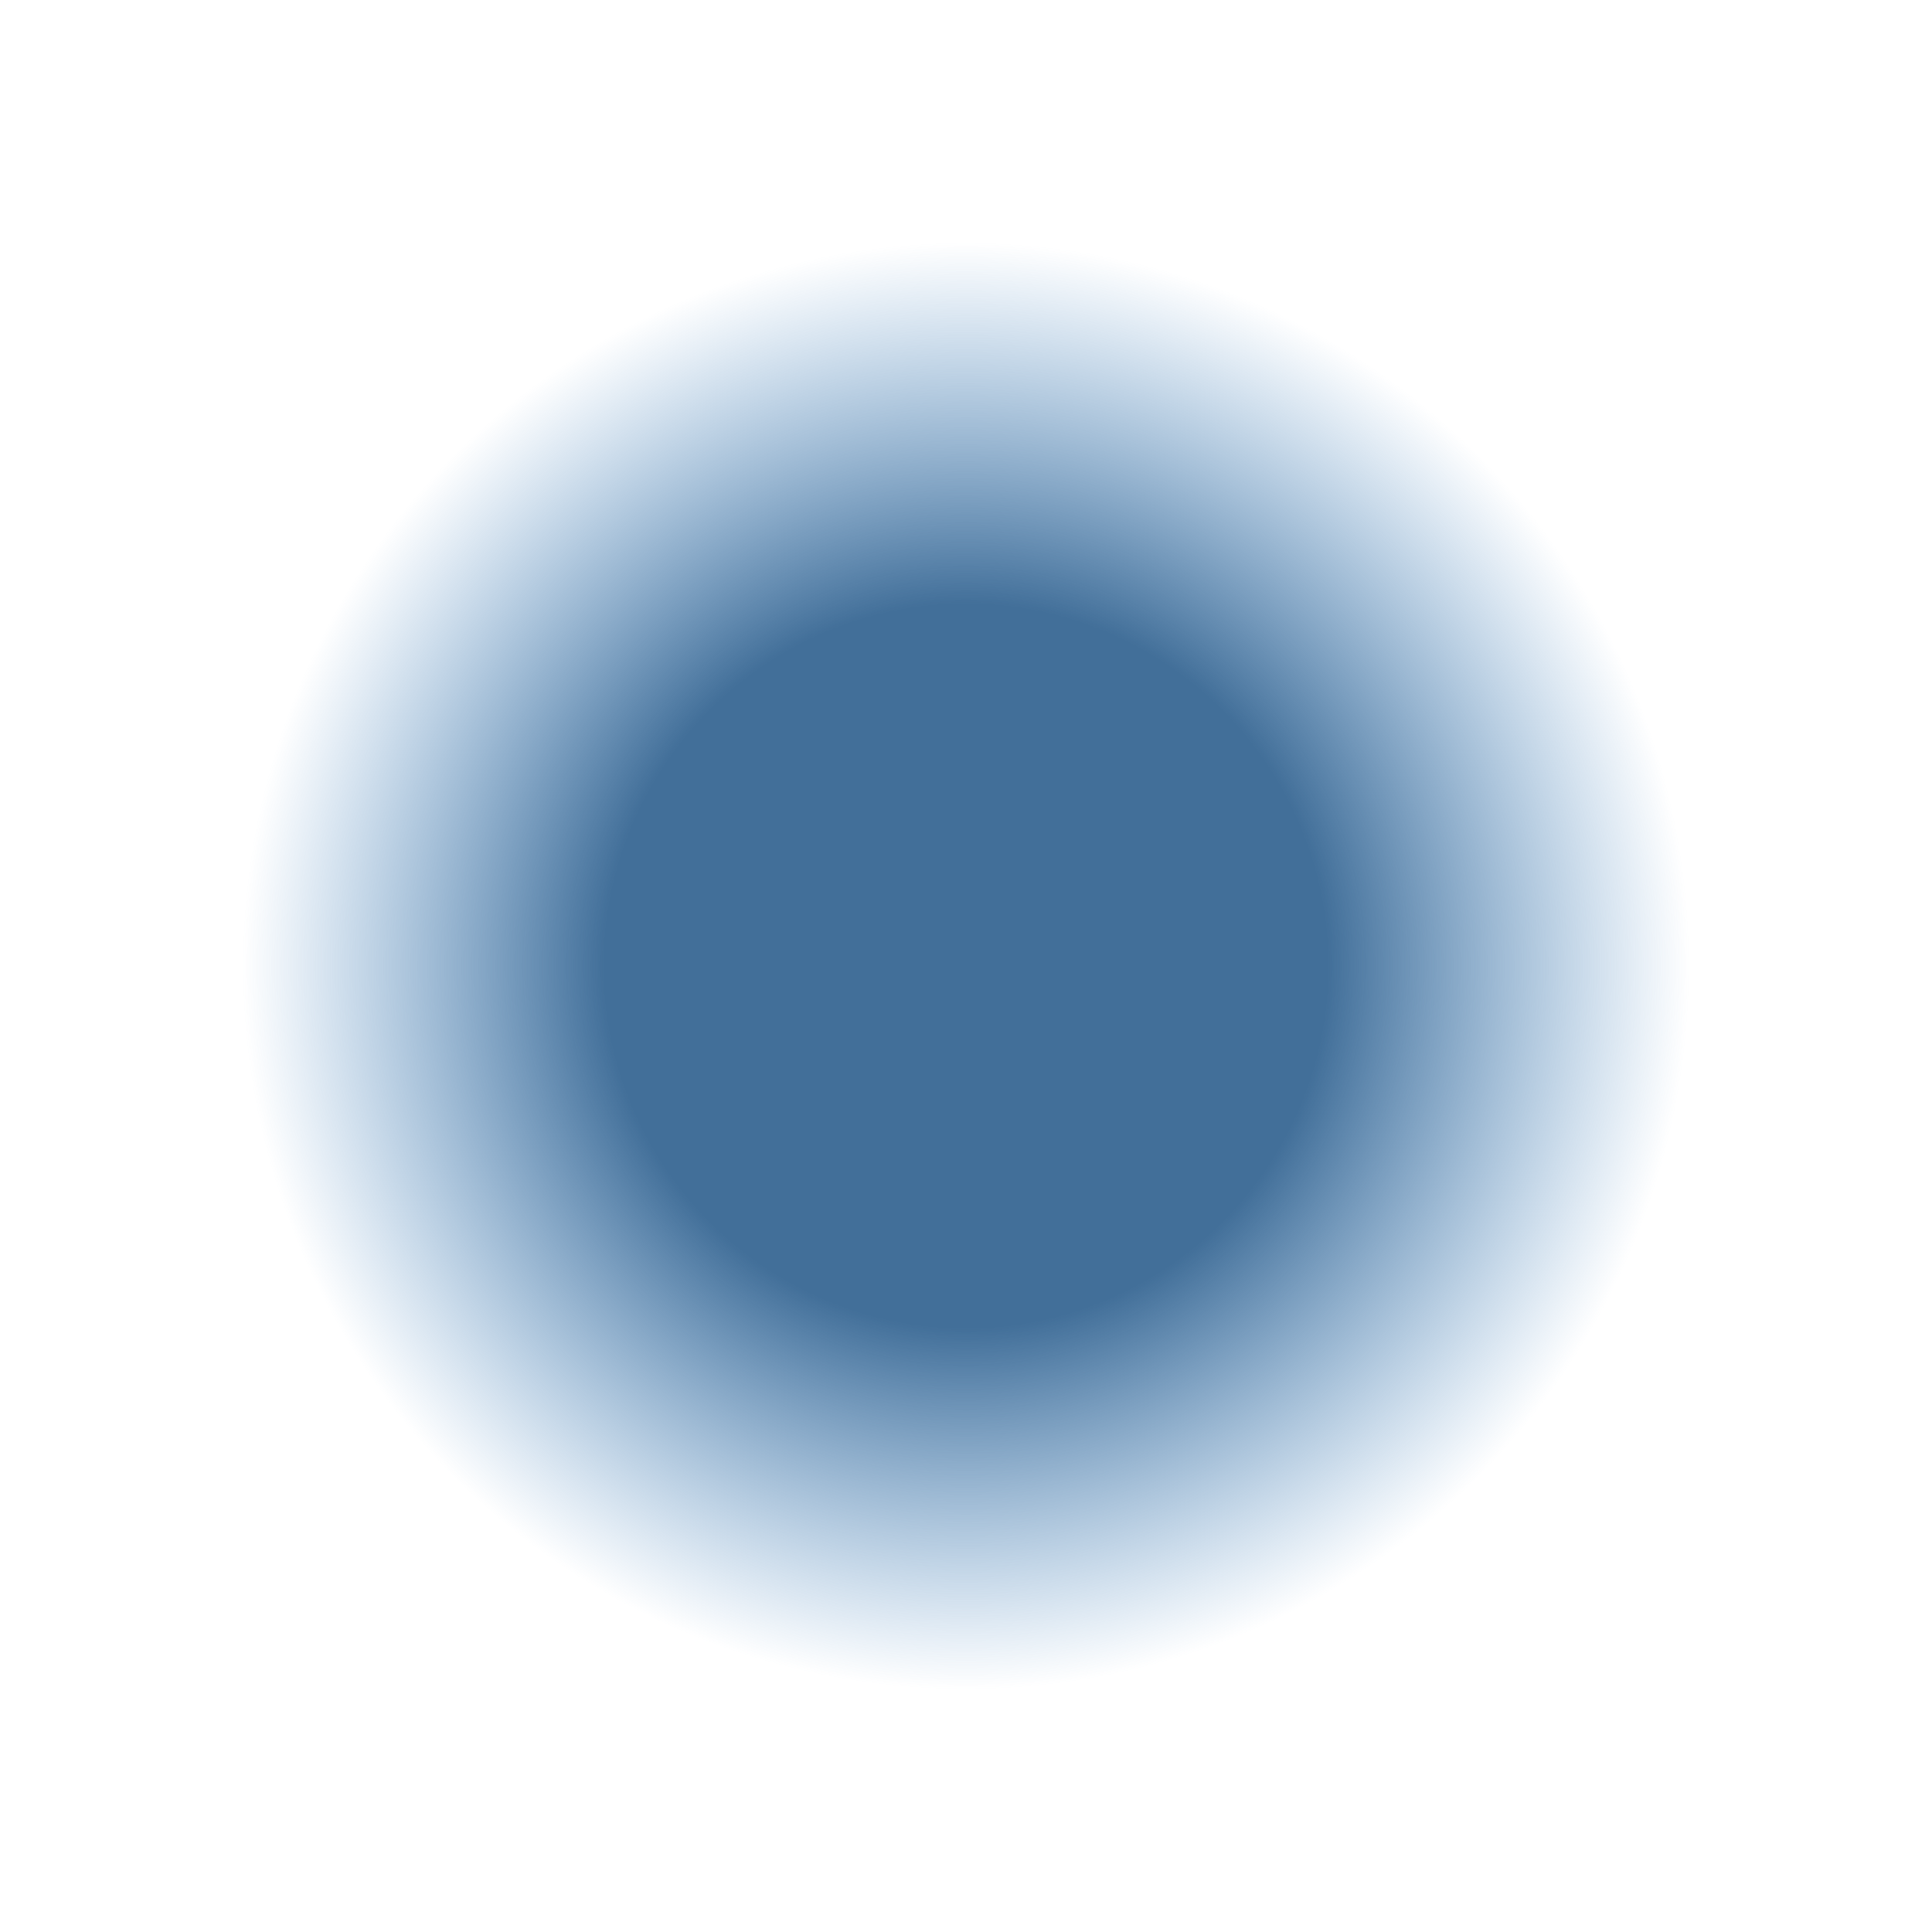
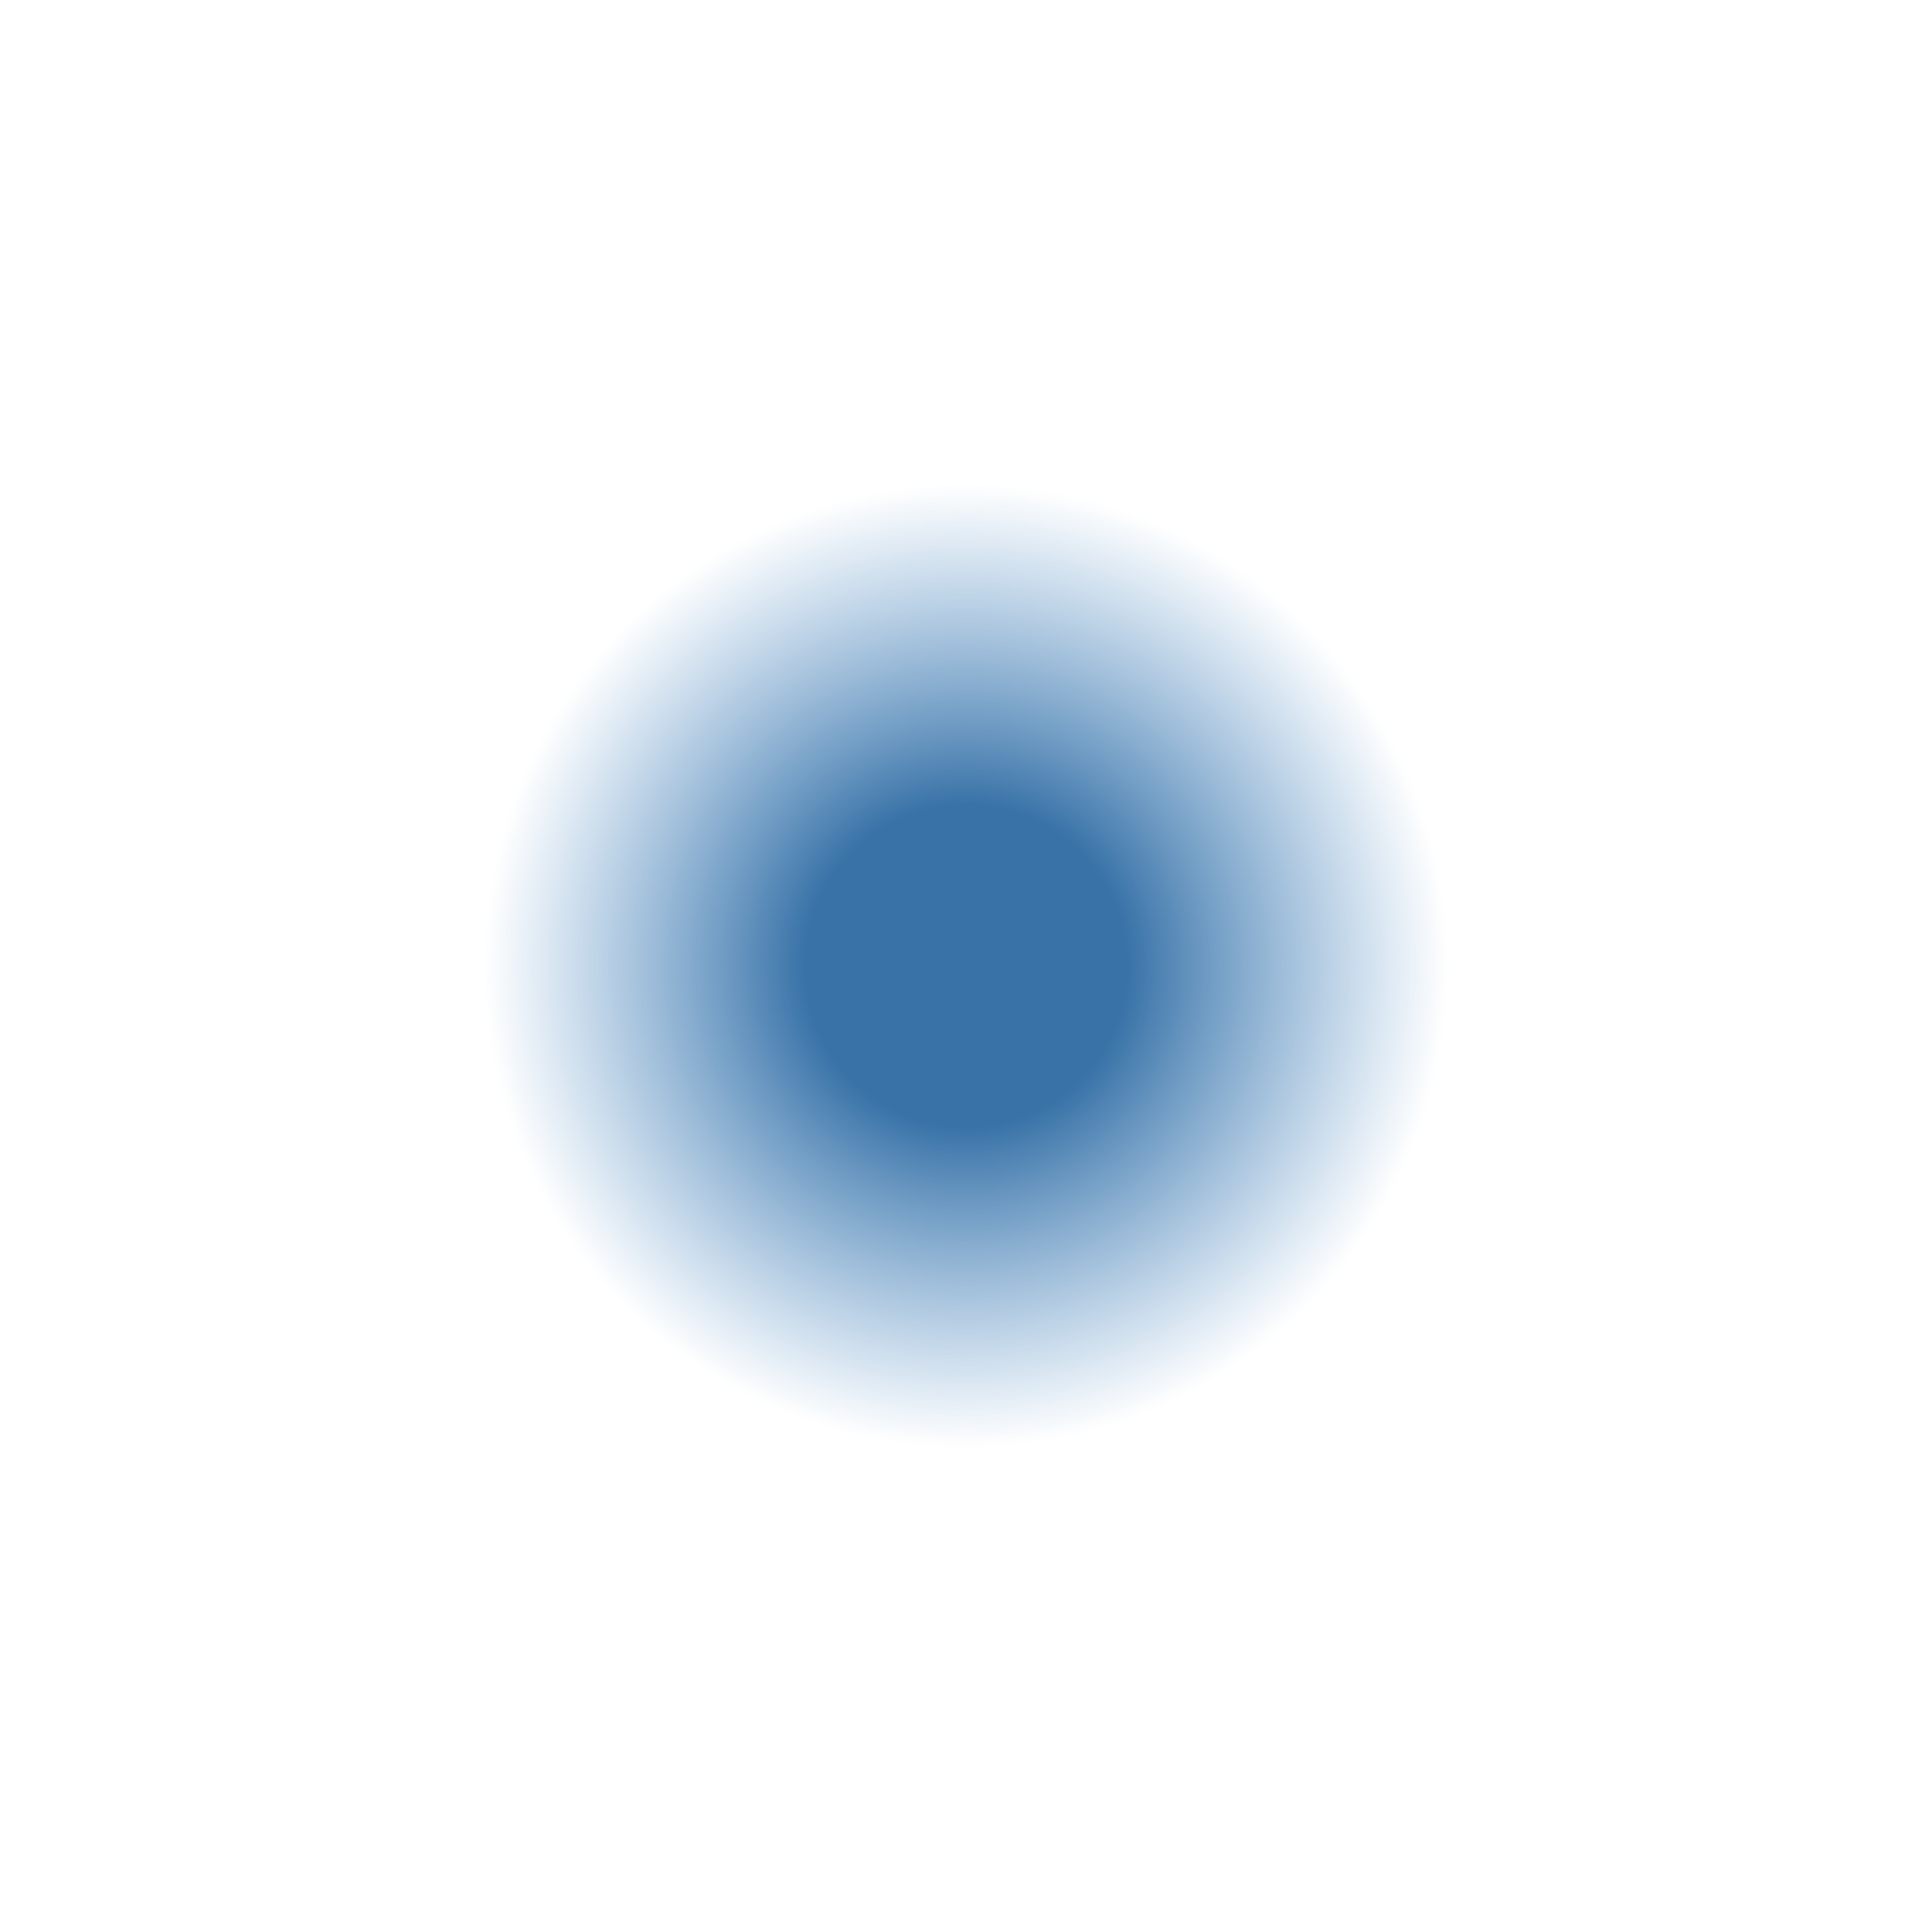
<svg xmlns="http://www.w3.org/2000/svg" width="8" height="8" viewBox="0 0 8 8" fill="none">
-   <circle cx="4" cy="4" r="3" fill="url(#paint0_radial_2_92)" />
+   <circle cx="4" cy="4" r="2" fill="url(#paint0_radial_2_2787)" />
  <defs>
-     <radialGradient id="paint0_radial_2_92" cx="0" cy="0" r="1" gradientUnits="userSpaceOnUse" gradientTransform="translate(4 4) rotate(90) scale(3)">
-       <stop offset="0.5" stop-color="#426F99" />
+     <radialGradient id="paint0_radial_2_2787" cx="0" cy="0" r="1" gradientUnits="userSpaceOnUse" gradientTransform="translate(4 4) rotate(90) scale(2)">
+       <stop offset="0.333" stop-color="#3872A7" />
      <stop offset="1" stop-color="#4F8DC6" stop-opacity="0" />
    </radialGradient>
  </defs>
</svg>
